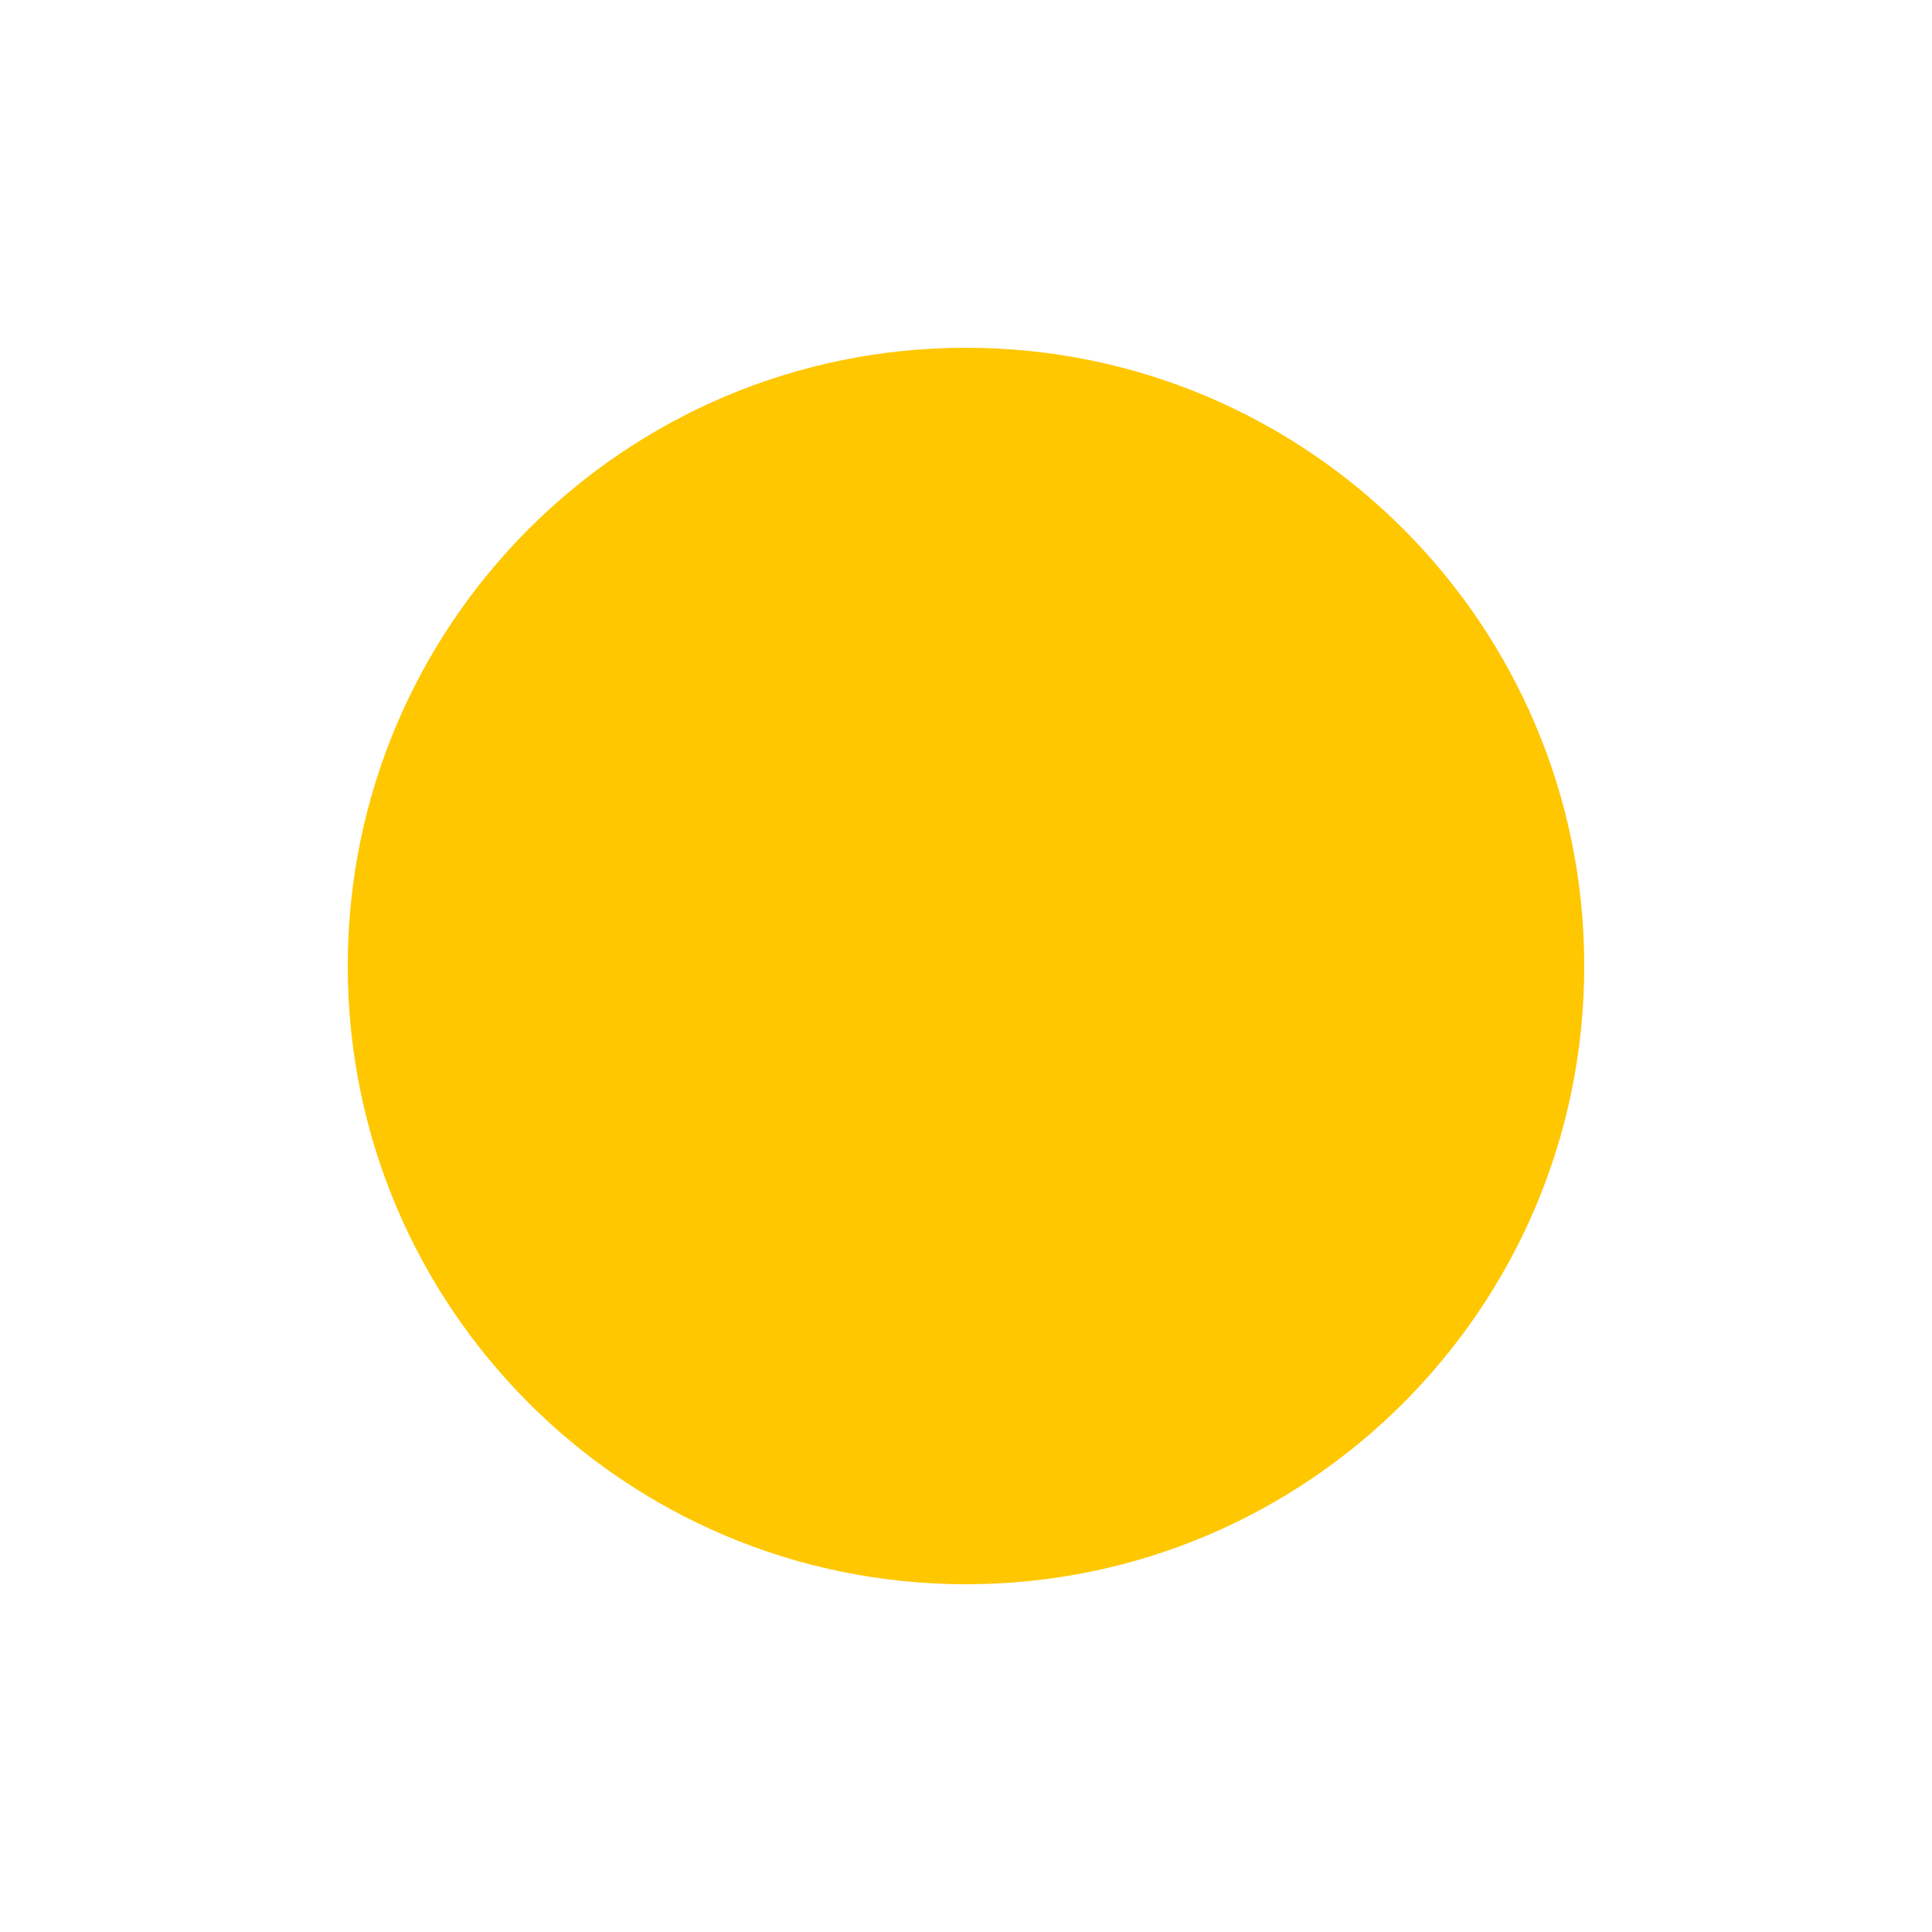
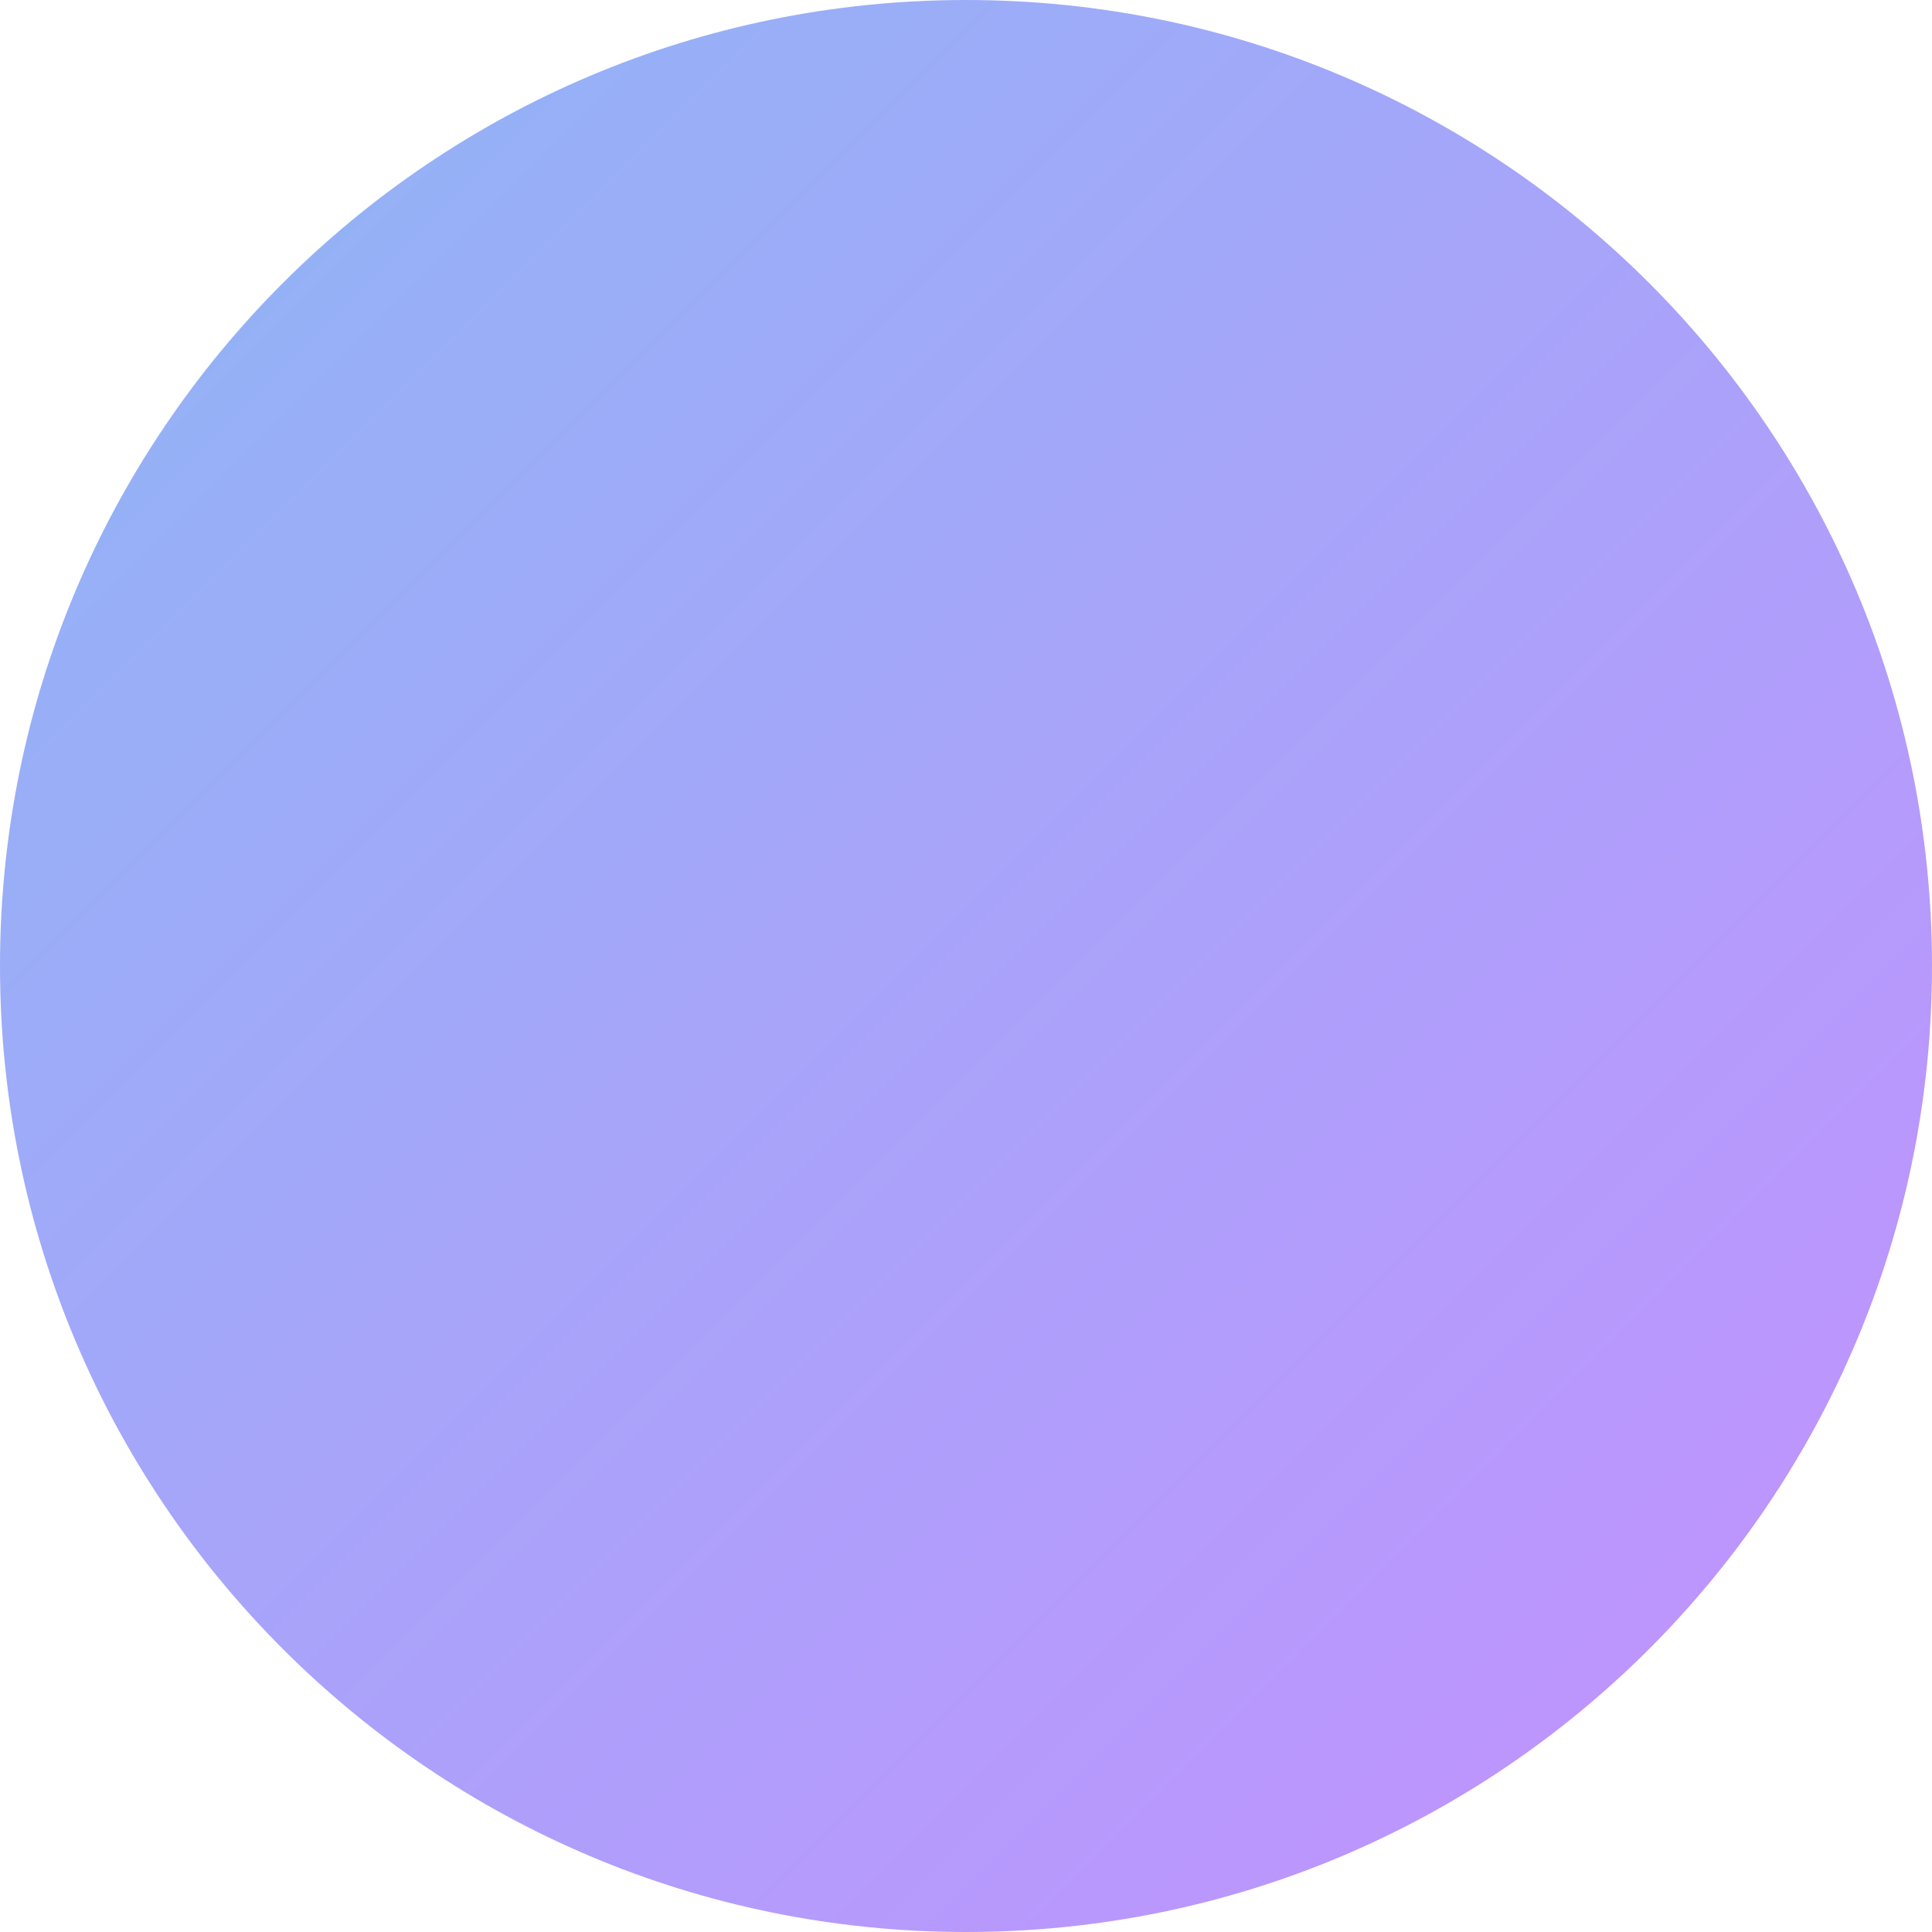
- <svg xmlns="http://www.w3.org/2000/svg" viewBox="0 0 50 50">
-   <circle cx="25" cy="25" r="16" />
-   <style>
-     circle { fill: #ffc700; }
-     @media (prefers-color-scheme: dark) {
-     circle { fill: #ffc700; }
-     }
-   </style>
+ <svg xmlns="http://www.w3.org/2000/svg" width="128" height="128" viewBox="0 0 128 128">
+   <linearGradient x1="0" y1="0" x2="100%" y2="100%" id="gradient">
+     <stop stop-color="#8eb6f5" offset="2%" />
+     <stop stop-color="#c58fff" offset="100%" />
+   </linearGradient>
+   <circle fill="url(#gradient)" cx="64" cy="64" r="64" />
</svg>
